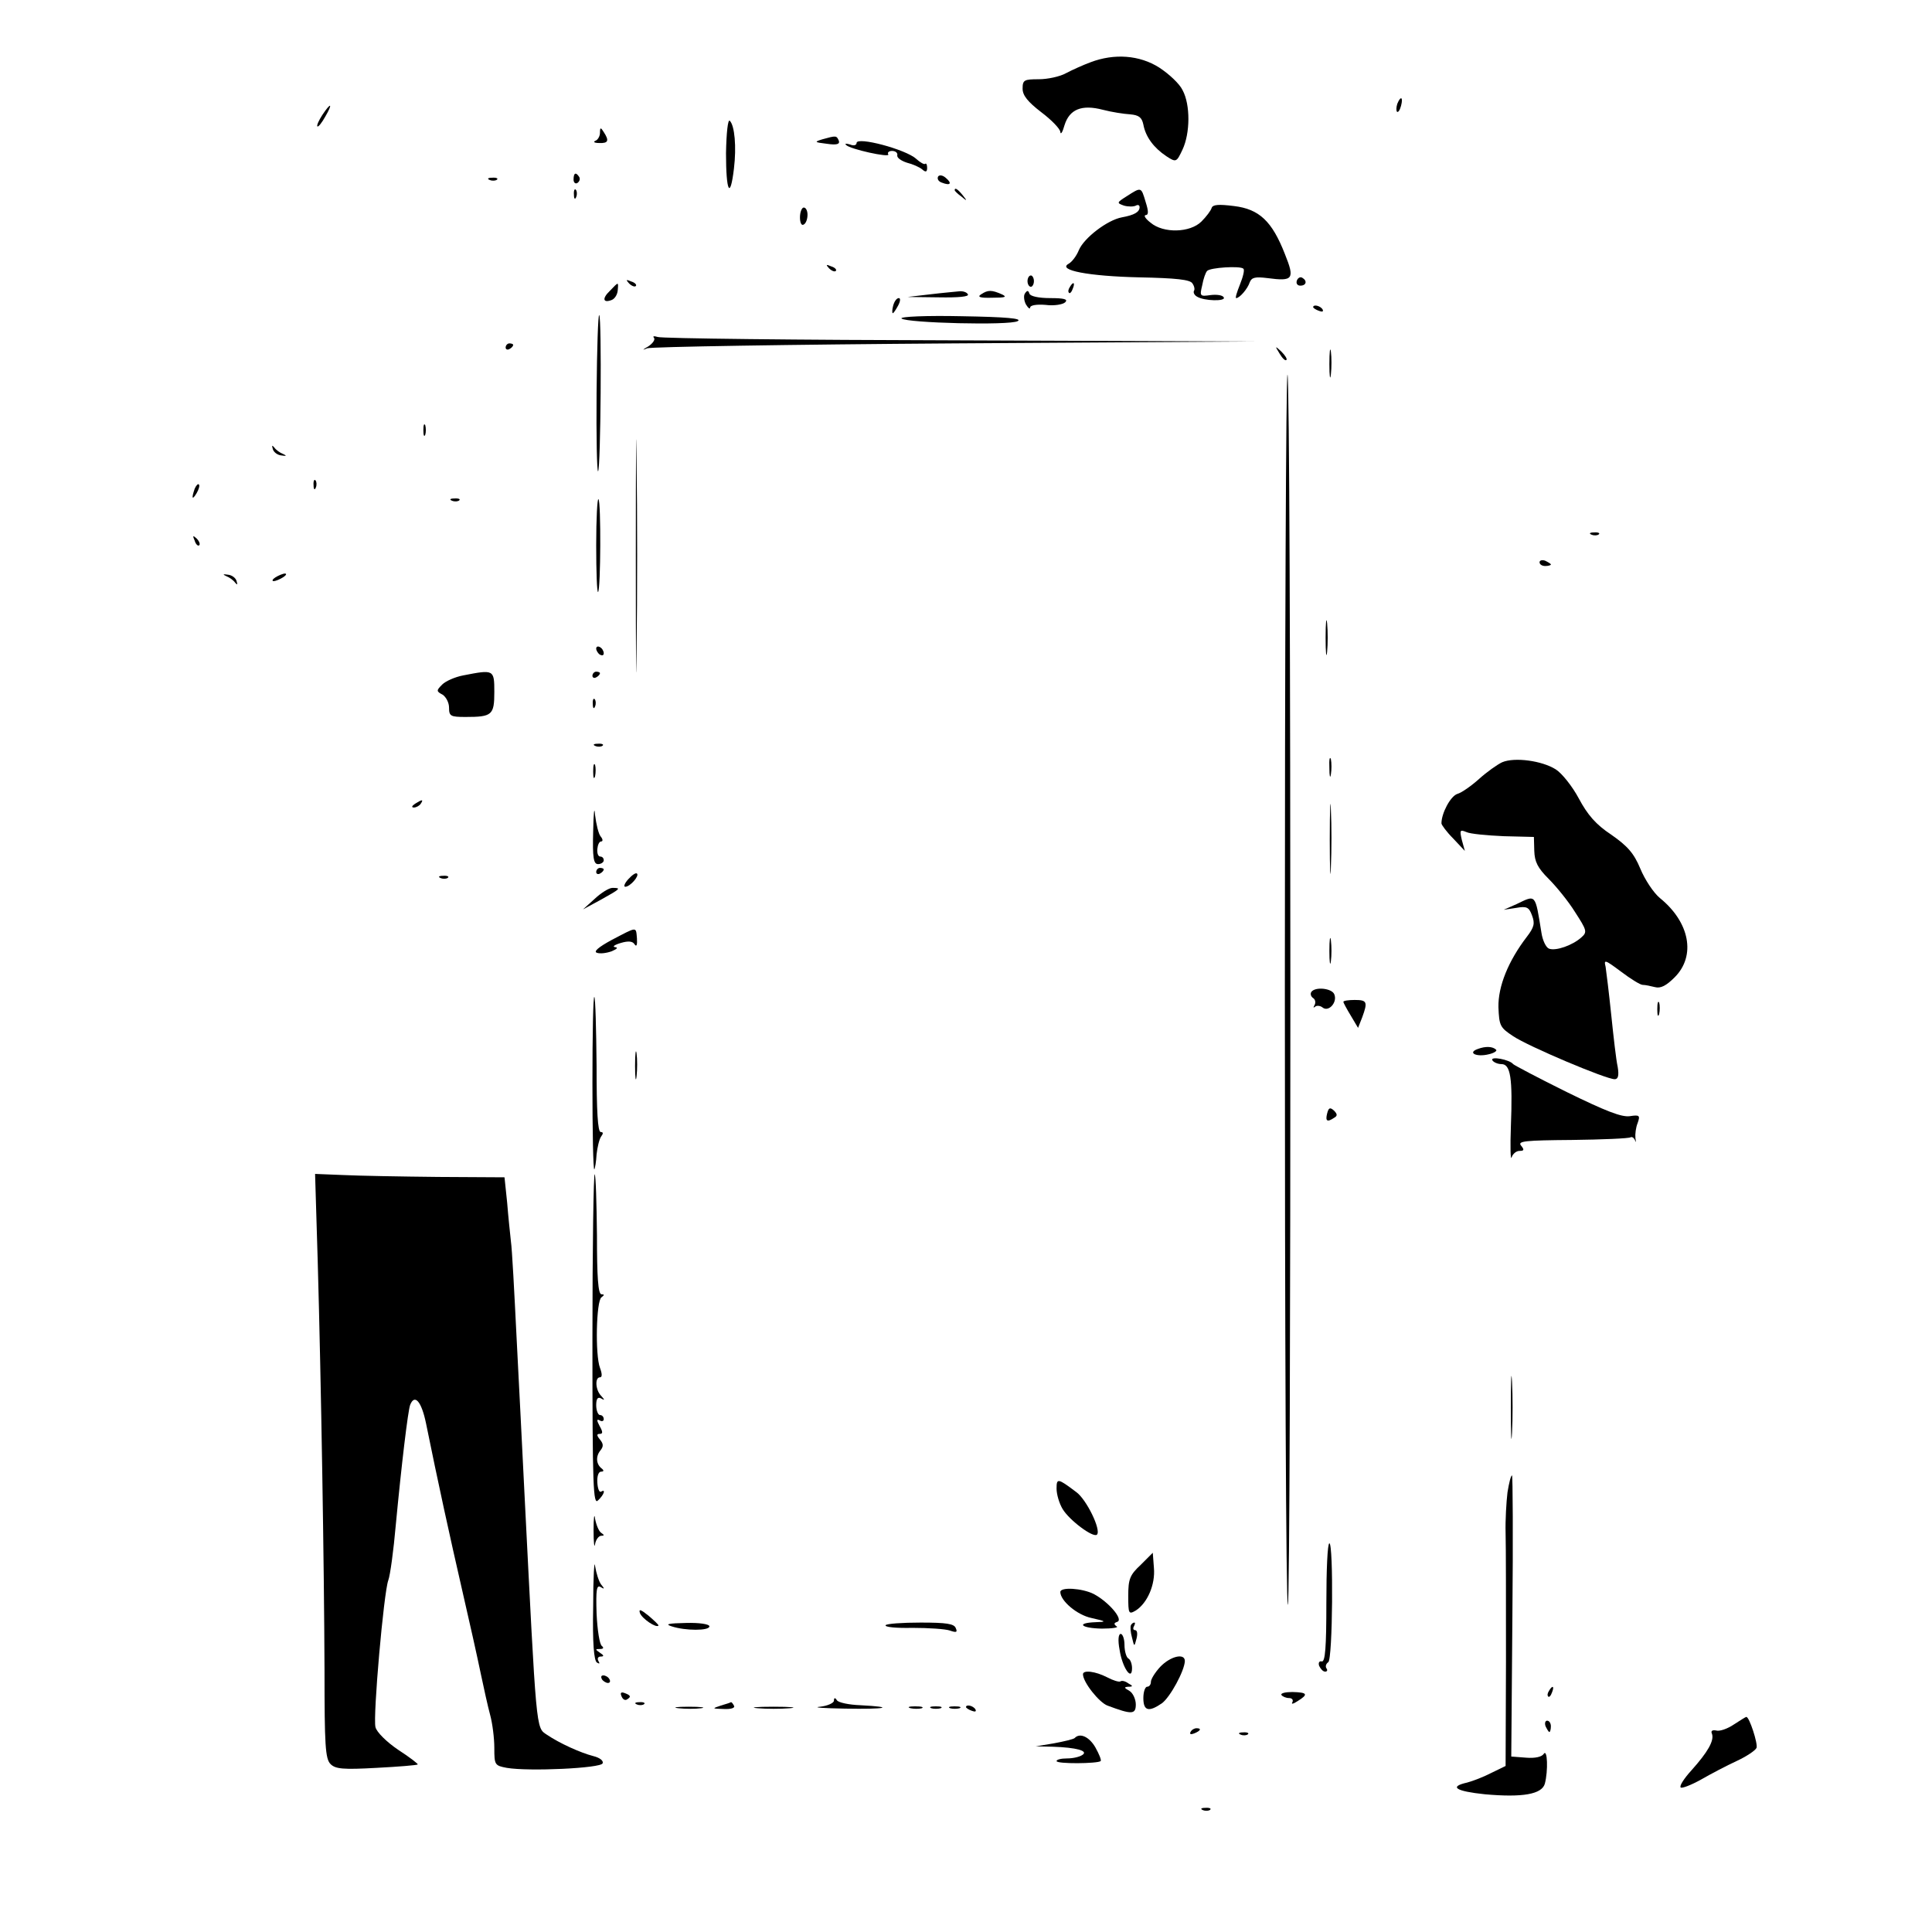
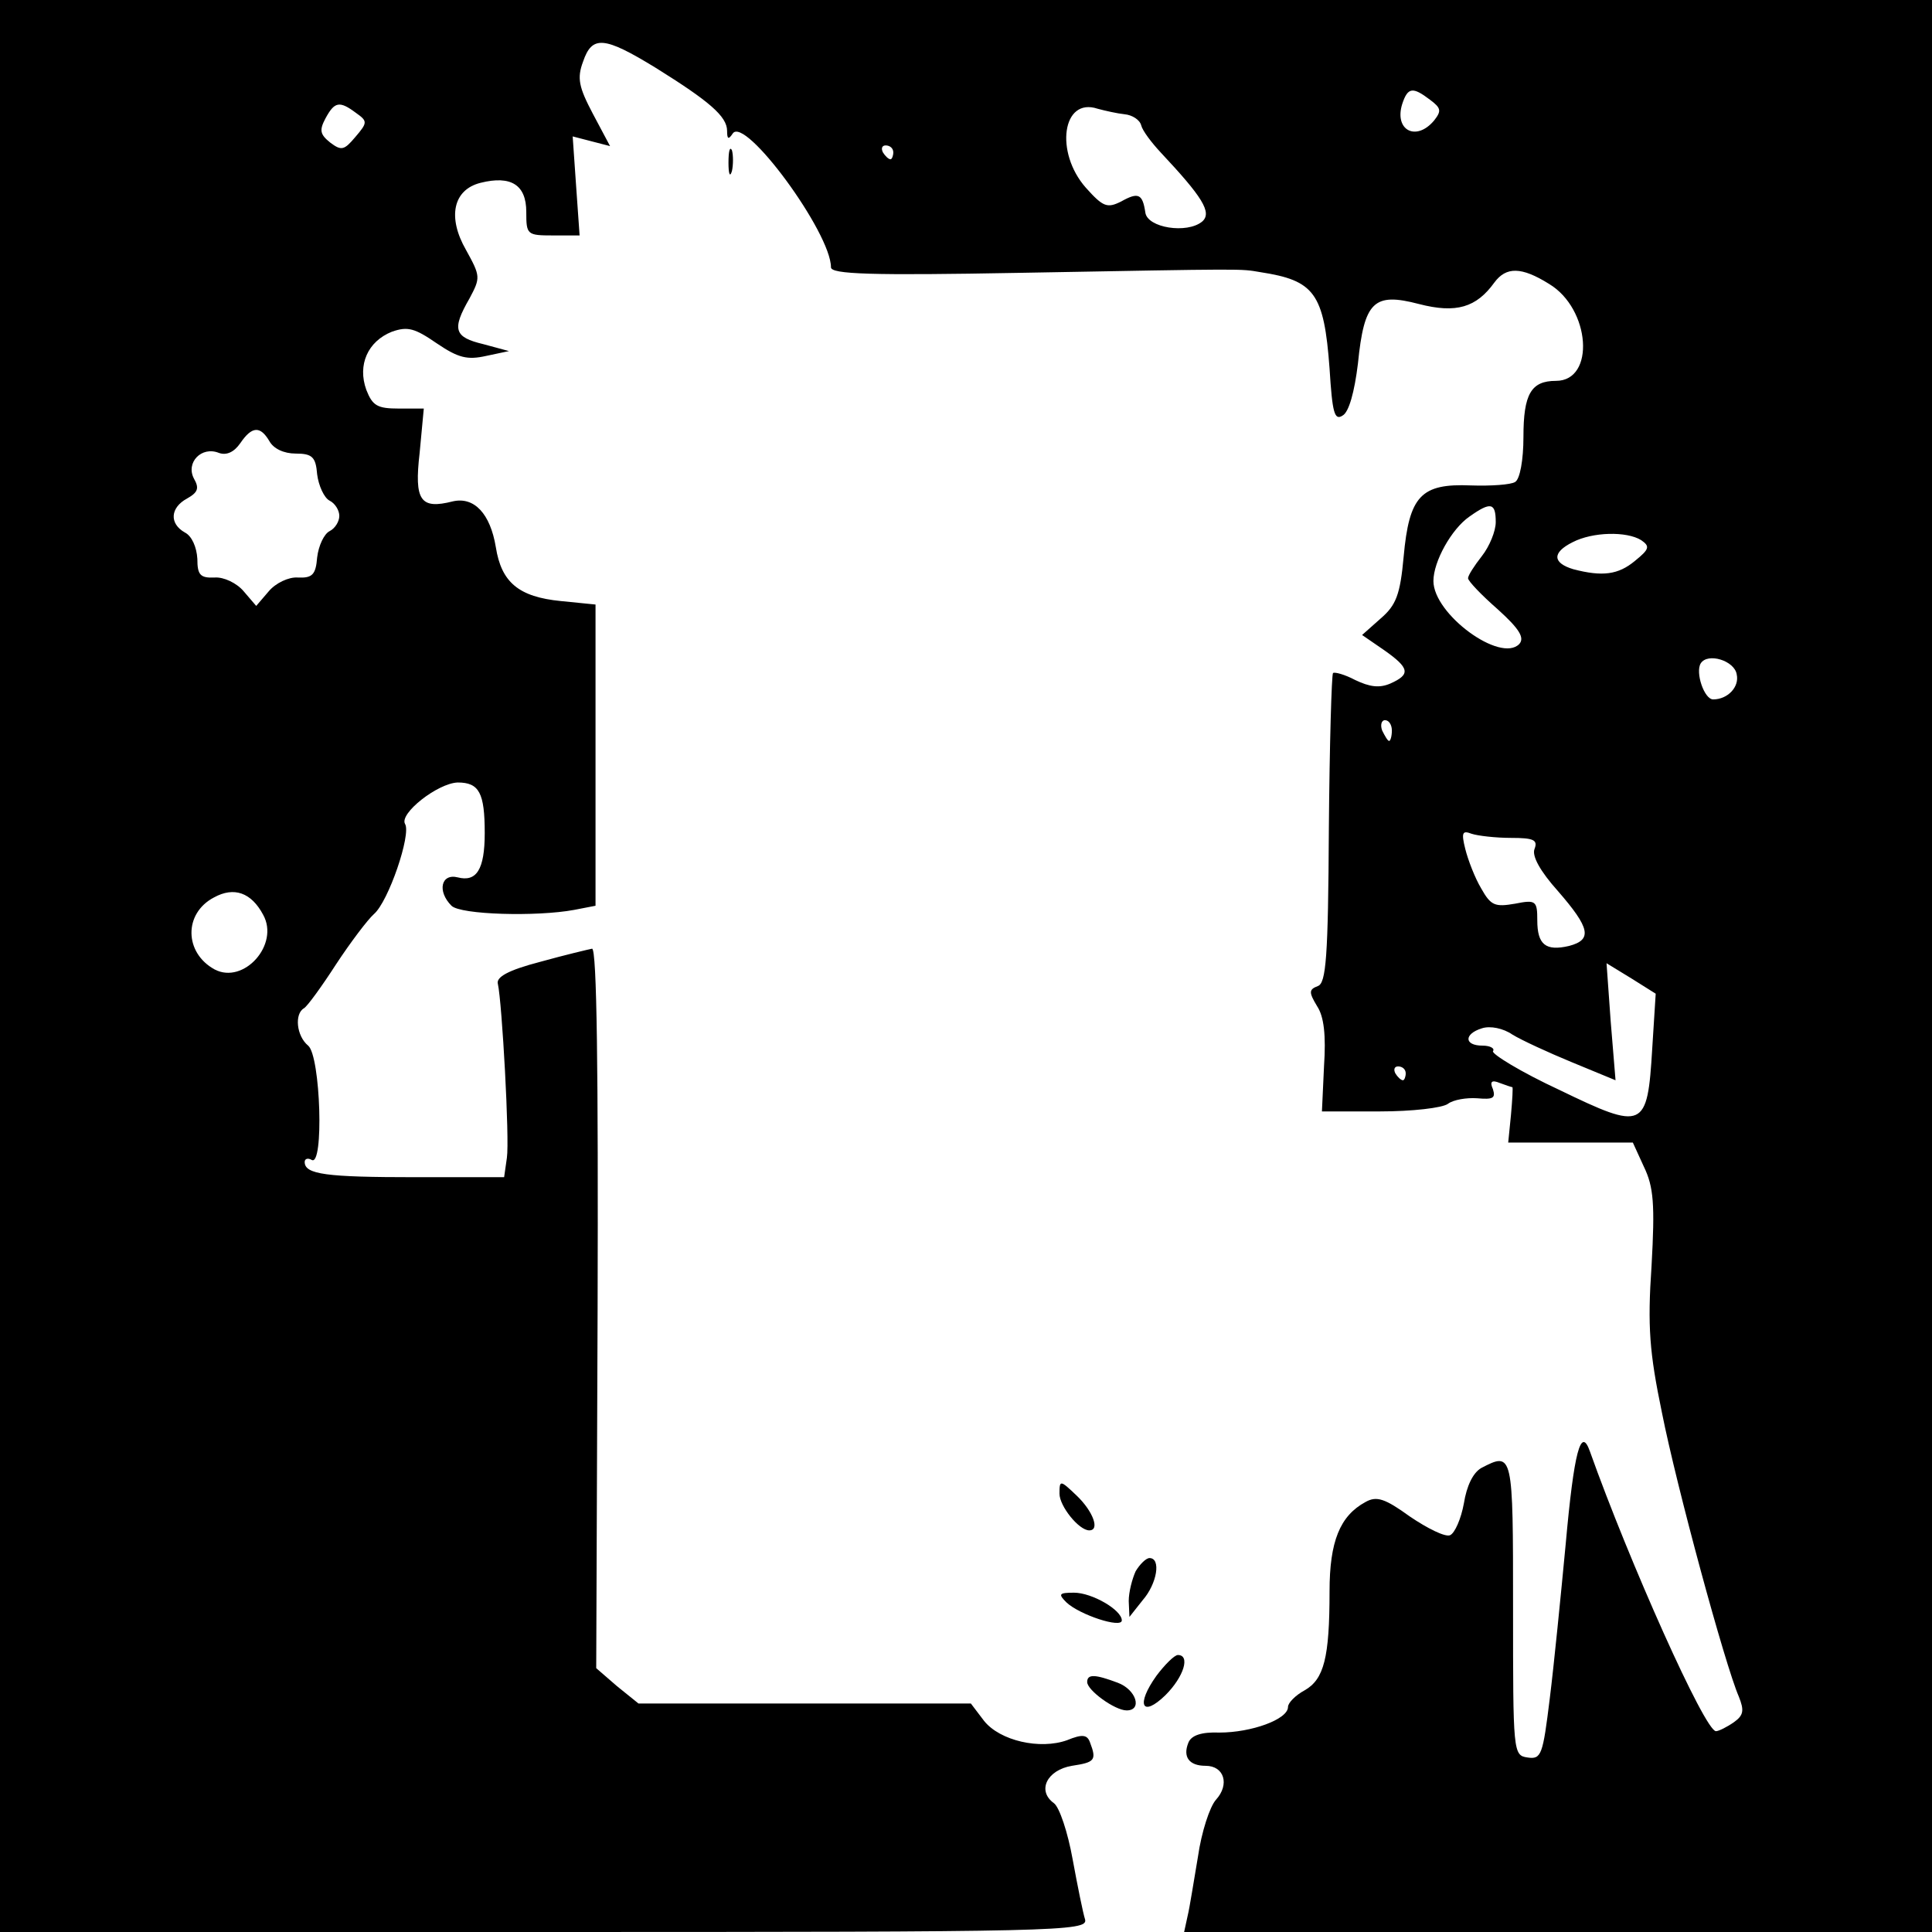
- <svg xmlns="http://www.w3.org/2000/svg" version="1.0" width="512pt" height="512pt" viewBox="0 0 512 512" preserveAspectRatio="xMidYMid meet">
-   <g transform="translate(0,512) scale(0.1,-0.1)" fill="#000000" stroke="none">
-     <path d="M2890 4955 c-19 -7 -48 -20 -65 -29 -16 -9 -49 -16 -72 -16 -39 0 -43 -2 -43 -25 0 -18 14 -35 49 -62 28 -21 51 -45 51 -53 1 -8 6 0 11 18 13 42 45 56 102 41 23 -6 55 -11 72 -12 23 -2 31 -8 35 -27 6 -33 28 -62 61 -84 26 -17 27 -16 43 18 20 43 21 118 0 157 -8 17 -36 43 -62 60 -52 33 -119 38 -182 14z" />
-     <path d="M3703 4845 c-3 -9 -3 -18 -1 -21 3 -3 8 4 11 16 6 23 -1 27 -10 5z" />
-     <path d="M854 4815 c-9 -14 -15 -27 -13 -30 3 -2 12 10 21 26 21 36 15 39 -8 4z" />
-     <path d="M1924 4714 c0 -102 11 -125 21 -41 7 58 2 114 -11 127 -5 5 -9 -32 -10 -86z" />
-     <path d="M1590 4768 c0 -9 -6 -19 -12 -21 -7 -3 -3 -6 10 -6 24 -1 27 6 12 29 -8 13 -10 13 -10 -2z" />
-     <path d="M2180 4751 c-23 -7 -22 -8 11 -12 27 -4 35 -1 32 8 -6 14 -7 14 -43 4z" />
-     <path d="M2270 4741 c0 -6 -8 -8 -17 -4 -10 3 -15 3 -11 -1 9 -11 118 -35 112 -25 -3 5 2 9 10 9 9 0 15 -5 14 -11 -2 -7 10 -15 25 -20 16 -4 34 -12 41 -18 9 -8 13 -7 13 4 0 8 -2 13 -5 11 -2 -3 -13 3 -24 13 -27 25 -158 60 -158 42z" />
-     <path d="M1520 4644 c0 -8 5 -12 10 -9 6 4 8 11 5 16 -9 14 -15 11 -15 -7z" />
-     <path d="M2486 4652 c-3 -6 1 -13 10 -16 23 -9 28 -2 10 13 -8 7 -17 8 -20 3z" />
-     <path d="M1298 4643 c7 -3 16 -2 19 1 4 3 -2 6 -13 5 -11 0 -14 -3 -6 -6z" />
-     <path d="M1521 4604 c0 -11 3 -14 6 -6 3 7 2 16 -1 19 -3 4 -6 -2 -5 -13z" />
-     <path d="M2530 4616 c0 -2 8 -10 18 -17 15 -13 16 -12 3 4 -13 16 -21 21 -21 13z" />
-     <path d="M2986 4600 c-27 -17 -27 -18 -7 -25 11 -3 25 -3 31 0 5 3 10 2 10 -4 0 -13 -14 -21 -47 -27 -38 -7 -100 -54 -114 -87 -6 -15 -18 -31 -27 -36 -31 -17 53 -33 187 -36 98 -2 135 -6 141 -16 5 -7 7 -16 4 -20 -2 -4 1 -11 8 -15 19 -12 78 -13 71 -2 -3 6 -19 8 -35 6 -28 -4 -29 -3 -22 26 3 17 9 34 13 38 8 9 88 14 96 6 4 -3 -1 -22 -9 -42 -8 -20 -13 -36 -10 -36 9 0 30 24 36 42 5 13 15 15 47 11 68 -9 73 -3 46 64 -34 87 -68 119 -135 127 -40 5 -56 4 -59 -5 -2 -7 -14 -23 -27 -36 -30 -30 -101 -32 -135 -3 -13 10 -19 19 -13 20 8 0 8 10 0 35 -12 40 -11 40 -50 15z" />
-     <path d="M2120 4544 c0 -14 4 -23 10 -19 6 3 10 15 10 26 0 10 -4 19 -10 19 -5 0 -10 -12 -10 -26z" />
-     <path d="M2197 4409 c7 -7 15 -10 18 -7 3 3 -2 9 -12 12 -14 6 -15 5 -6 -5z" />
-     <path d="M2723 4375 c0 -8 4 -15 9 -15 4 0 8 7 8 15 0 8 -4 15 -8 15 -5 0 -9 -7 -9 -15z" />
-     <path d="M3437 4377 c-3 -8 1 -14 9 -14 16 0 19 13 5 21 -5 3 -11 0 -14 -7z" />
-     <path d="M1667 4369 c7 -7 15 -10 18 -7 3 3 -2 9 -12 12 -14 6 -15 5 -6 -5z" />
-     <path d="M1616 4349 c-21 -20 -18 -33 5 -24 8 3 15 14 16 25 2 24 3 24 -21 -1z" />
-     <path d="M2835 4359 c-4 -6 -5 -12 -2 -15 2 -3 7 2 10 11 7 17 1 20 -8 4z" />
-     <path d="M2465 4340 l-60 -7 83 -1 c53 -1 81 2 77 8 -3 6 -14 9 -23 8 -9 -1 -44 -4 -77 -8z" />
-     <path d="M2600 4340 c-11 -7 -3 -10 30 -9 34 0 40 2 25 9 -27 12 -37 12 -55 0z" />
-     <path d="M2716 4342 c-4 -6 -2 -20 3 -29 6 -10 11 -13 11 -8 0 6 17 9 41 7 22 -3 46 1 52 7 8 8 -3 11 -40 11 -31 0 -53 5 -55 12 -3 9 -6 9 -12 0z" />
-     <path d="M2367 4310 c-3 -11 -3 -20 -1 -20 2 0 8 9 14 20 6 11 7 20 2 20 -6 0 -12 -9 -15 -20z" />
-     <path d="M3480 4306 c0 -2 7 -7 16 -10 8 -3 12 -2 9 4 -6 10 -25 14 -25 6z" />
-     <path d="M1581 4079 c-1 -117 1 -210 4 -208 7 8 10 407 3 414 -3 3 -6 -90 -7 -206z" />
-     <path d="M2389 4276 c13 -12 287 -19 308 -7 13 7 -29 11 -149 13 -92 2 -163 -1 -159 -6z" />
-     <path d="M1733 4225 c4 -5 -3 -15 -15 -23 -16 -9 -17 -11 -3 -5 11 4 378 10 815 13 l795 5 -782 3 c-430 1 -790 5 -800 9 -10 3 -14 2 -10 -2z" />
-     <path d="M1340 4199 c0 -5 5 -7 10 -4 6 3 10 8 10 11 0 2 -4 4 -10 4 -5 0 -10 -5 -10 -11z" />
-     <path d="M3523 4155 c0 -33 2 -45 4 -27 2 18 2 45 0 60 -2 15 -4 0 -4 -33z" />
-     <path d="M3391 4183 c7 -12 15 -20 18 -17 3 2 -3 12 -13 22 -17 16 -18 16 -5 -5z" />
-     <path d="M1685 3645 c0 -275 1 -386 2 -247 2 139 2 364 0 500 -1 136 -2 22 -2 -253z" />
-     <path d="M3405 2500 c0 -901 3 -1636 8 -1633 9 6 9 3244 -1 3260 -4 6 -7 -726 -7 -1627z" />
-     <path d="M1122 3980 c0 -14 2 -19 5 -12 2 6 2 18 0 25 -3 6 -5 1 -5 -13z" />
-     <path d="M723 3930 c2 -8 12 -16 23 -17 13 -2 15 -1 4 4 -8 3 -19 11 -23 17 -6 7 -7 6 -4 -4z" />
-     <path d="M831 3834 c0 -11 3 -14 6 -6 3 7 2 16 -1 19 -3 4 -6 -2 -5 -13z" />
-     <path d="M516 3825 c-9 -26 -7 -32 5 -12 6 10 9 21 6 23 -2 3 -7 -2 -11 -11z" />
-     <path d="M1198 3793 c7 -3 16 -2 19 1 4 3 -2 6 -13 5 -11 0 -14 -3 -6 -6z" />
-     <path d="M1580 3675 c0 -71 2 -126 5 -124 7 8 8 239 1 246 -3 4 -6 -51 -6 -122z" />
-     <path d="M4218 3703 c7 -3 16 -2 19 1 4 3 -2 6 -13 5 -11 0 -14 -3 -6 -6z" />
-     <path d="M516 3687 c3 -10 9 -15 12 -12 3 3 0 11 -7 18 -10 9 -11 8 -5 -6z" />
-     <path d="M4080 3630 c0 -6 7 -10 15 -10 8 0 15 2 15 4 0 2 -7 6 -15 10 -8 3 -15 1 -15 -4z" />
-     <path d="M600 3593 c8 -3 19 -11 23 -17 6 -7 7 -6 4 4 -2 8 -12 16 -23 17 -13 2 -15 1 -4 -4z" />
-     <path d="M730 3590 c-8 -5 -10 -10 -5 -10 6 0 17 5 25 10 8 5 11 10 5 10 -5 0 -17 -5 -25 -10z" />
-     <path d="M3513 3430 c0 -41 2 -58 4 -37 2 20 2 54 0 75 -2 20 -4 3 -4 -38z" />
-     <path d="M1580 3401 c0 -5 5 -13 10 -16 6 -3 10 -2 10 4 0 5 -4 13 -10 16 -5 3 -10 2 -10 -4z" />
-     <path d="M1227 3330 c-21 -4 -46 -15 -55 -24 -16 -16 -16 -18 1 -27 9 -6 17 -21 17 -34 0 -23 4 -25 44 -25 70 0 76 5 76 66 0 60 -1 60 -83 44z" />
-     <path d="M1570 3329 c0 -5 5 -7 10 -4 6 3 10 8 10 11 0 2 -4 4 -10 4 -5 0 -10 -5 -10 -11z" />
-     <path d="M1571 3254 c0 -11 3 -14 6 -6 3 7 2 16 -1 19 -3 4 -6 -2 -5 -13z" />
-     <path d="M1578 3143 c7 -3 16 -2 19 1 4 3 -2 6 -13 5 -11 0 -14 -3 -6 -6z" />
-     <path d="M3523 3085 c0 -22 2 -30 4 -17 2 12 2 30 0 40 -3 9 -5 -1 -4 -23z" />
-     <path d="M3981 3100 c-13 -6 -41 -26 -61 -44 -21 -19 -47 -37 -58 -40 -18 -6 -42 -51 -42 -78 0 -4 14 -23 31 -40 l31 -33 -8 29 c-6 26 -5 28 12 21 10 -5 55 -9 99 -11 l80 -2 1 -37 c1 -29 9 -45 38 -74 20 -20 52 -59 70 -88 31 -48 33 -53 17 -67 -23 -21 -68 -37 -86 -30 -8 3 -17 22 -20 42 -17 105 -14 101 -66 76 l-34 -15 33 5 c28 5 34 2 42 -20 8 -21 6 -31 -14 -57 -49 -64 -76 -131 -75 -186 2 -49 4 -54 39 -77 40 -27 246 -114 269 -114 9 0 12 9 8 33 -4 17 -11 79 -17 137 -6 58 -13 115 -15 128 -5 20 -2 19 41 -13 25 -19 51 -35 57 -35 7 0 21 -3 33 -6 15 -4 30 4 52 26 57 57 40 146 -39 210 -17 14 -40 49 -52 78 -17 41 -34 60 -77 90 -41 27 -63 53 -86 96 -17 32 -45 67 -61 77 -36 23 -109 33 -142 19z" />
-     <path d="M1572 3075 c0 -16 2 -22 5 -12 2 9 2 23 0 30 -3 6 -5 -1 -5 -18z" />
-     <path d="M3524 2895 c0 -82 2 -115 3 -72 2 43 2 110 0 150 -1 40 -3 5 -3 -78z" />
-     <path d="M1100 2990 c-9 -6 -10 -10 -3 -10 6 0 15 5 18 10 8 12 4 12 -15 0z" />
-     <path d="M1572 2918 c-2 -72 1 -88 13 -88 8 0 15 5 15 10 0 6 -4 10 -9 10 -6 0 -9 9 -8 20 1 11 5 20 10 20 5 0 5 6 -1 13 -6 7 -12 33 -15 57 -2 26 -4 7 -5 -42z" />
-     <path d="M1580 2809 c0 -5 5 -7 10 -4 6 3 10 8 10 11 0 2 -4 4 -10 4 -5 0 -10 -5 -10 -11z" />
-     <path d="M1665 2790 c-10 -11 -13 -20 -8 -20 13 0 38 29 31 35 -3 3 -13 -4 -23 -15z" />
-     <path d="M1168 2793 c7 -3 16 -2 19 1 4 3 -2 6 -13 5 -11 0 -14 -3 -6 -6z" />
-     <path d="M1576 2738 l-31 -28 48 26 c52 29 54 31 30 31 -9 0 -30 -13 -47 -29z" />
-     <path d="M1621 2629 c-35 -19 -49 -31 -39 -34 8 -3 25 -1 39 4 14 6 18 10 9 11 -8 1 -2 6 15 11 20 6 32 5 37 -4 5 -7 7 -1 6 16 -3 32 2 32 -67 -4z" />
-     <path d="M3523 2600 c0 -30 2 -43 4 -27 2 15 2 39 0 55 -2 15 -4 2 -4 -28z" />
-     <path d="M3475 2491 c-3 -5 -1 -12 5 -16 6 -4 7 -12 4 -18 -4 -7 -4 -9 1 -5 4 4 14 3 20 -2 16 -13 40 14 31 35 -6 16 -51 21 -61 6z" />
-     <path d="M1570 2250 c0 -128 2 -231 5 -229 2 3 5 21 6 40 2 18 7 40 12 47 6 8 6 12 -1 12 -8 0 -11 56 -11 176 -1 97 -3 179 -6 182 -3 3 -5 -100 -5 -228z" />
-     <path d="M3560 2465 c0 -2 9 -19 20 -37 l19 -32 11 28 c15 41 13 46 -20 46 -16 0 -30 -2 -30 -5z" />
-     <path d="M4392 2445 c0 -16 2 -22 5 -12 2 9 2 23 0 30 -3 6 -5 -1 -5 -18z" />
-     <path d="M1683 2295 c0 -33 2 -45 4 -27 2 18 2 45 0 60 -2 15 -4 0 -4 -33z" />
-     <path d="M3916 2340 c-28 -10 -3 -22 29 -14 14 3 23 9 20 12 -9 9 -28 10 -49 2z" />
-     <path d="M3955 2310 c3 -5 14 -10 24 -10 24 0 30 -36 25 -165 -2 -55 -1 -92 2 -82 3 9 12 17 21 17 12 0 13 3 4 14 -10 12 10 14 135 15 81 1 151 4 155 7 4 2 9 -1 12 -8 2 -7 3 -5 1 6 -1 10 1 28 6 40 7 20 5 22 -21 18 -22 -3 -65 14 -167 64 -75 37 -139 71 -142 74 -9 12 -62 22 -55 10z" />
-     <path d="M3517 2169 c-5 -20 0 -24 19 -11 9 5 8 10 -1 19 -10 9 -14 8 -18 -8z" />
-     <path d="M842 1777 c9 -318 17 -805 18 -1084 0 -198 2 -234 16 -248 13 -13 33 -15 122 -10 58 3 107 7 109 9 2 1 -21 19 -52 39 -31 21 -57 47 -60 60 -7 28 22 357 34 389 5 13 14 79 20 148 15 158 32 301 38 317 12 30 30 9 42 -49 31 -153 64 -304 96 -443 19 -82 41 -181 49 -220 8 -38 19 -88 25 -110 6 -22 11 -61 11 -87 0 -45 1 -47 33 -53 58 -10 250 -1 254 12 3 7 -8 15 -24 19 -35 9 -90 34 -124 57 -29 19 -27 6 -59 637 -5 107 -15 294 -21 415 -6 121 -12 236 -15 255 -2 19 -7 65 -10 103 l-7 67 -176 1 c-97 1 -210 3 -251 5 l-75 3 7 -232z" />
-     <path d="M1570 1571 c0 -393 2 -441 15 -427 16 15 21 31 8 23 -5 -3 -9 8 -10 24 -1 17 3 29 10 29 7 0 8 3 2 8 -15 11 -17 32 -4 48 9 11 8 18 -1 29 -9 11 -9 15 -1 15 9 0 9 5 0 21 -8 15 -8 19 0 15 6 -4 11 -2 11 3 0 6 -4 11 -10 11 -5 0 -10 12 -10 26 0 17 4 23 13 18 10 -6 10 -4 0 7 -15 15 -17 49 -3 49 6 0 6 9 0 25 -13 34 -10 178 4 187 8 6 8 8 0 8 -9 0 -12 46 -12 156 -1 86 -3 159 -6 162 -3 3 -6 -194 -6 -437z" />
-     <path d="M4004 1390 c0 -74 1 -105 3 -67 2 37 2 97 0 135 -2 37 -3 6 -3 -68z" />
-     <path d="M3995 1165 c-3 -25 -6 -74 -5 -108 1 -34 1 -187 1 -339 l-1 -278 -37 -18 c-21 -11 -50 -22 -65 -26 -49 -11 -30 -23 47 -31 100 -9 151 0 159 28 9 34 7 94 -3 79 -5 -8 -23 -12 -47 -10 l-39 3 3 373 c2 204 1 372 -1 372 -3 0 -8 -20 -12 -45z" />
-     <path d="M2800 1175 c0 -15 7 -39 16 -54 18 -30 81 -77 91 -68 12 12 -28 94 -55 113 -49 37 -52 37 -52 9z" />
-     <path d="M1573 1065 c0 -33 2 -50 4 -37 2 12 10 22 16 22 9 0 9 2 0 8 -6 4 -13 21 -16 37 -2 17 -4 3 -4 -30z" />
-     <path d="M3515 873 c0 -119 -3 -157 -12 -156 -7 2 -10 -4 -7 -12 4 -8 10 -15 16 -15 5 0 7 4 3 9 -3 5 -1 12 5 16 12 7 14 315 3 315 -5 0 -8 -71 -8 -157z" />
-     <path d="M1572 863 c-2 -98 2 -144 10 -149 7 -4 8 -3 4 4 -4 7 -1 12 6 12 9 0 9 3 -2 10 -13 9 -13 10 0 10 9 0 11 3 5 8 -6 4 -12 42 -14 86 -2 63 0 77 11 70 10 -6 11 -5 1 7 -6 8 -13 30 -16 49 -2 19 -5 -29 -5 -107z" />
-     <path d="M3023 973 c-29 -27 -33 -38 -33 -82 0 -48 1 -50 20 -39 31 20 52 69 48 113 l-3 40 -32 -32z" />
-     <path d="M2810 901 c0 -23 44 -61 83 -69 40 -9 40 -10 10 -11 -53 -2 -38 -16 17 -17 28 0 46 3 39 6 -8 6 -7 9 2 12 17 6 -23 53 -63 74 -30 15 -88 19 -88 5z" />
-     <path d="M1696 845 c6 -15 43 -40 49 -33 1 2 -11 13 -26 26 -21 17 -27 19 -23 7z" />
-     <path d="M1780 810 c36 -12 100 -12 100 0 0 6 -27 10 -62 9 -47 -1 -57 -3 -38 -9z" />
-     <path d="M2347 813 c-3 -5 29 -8 71 -7 43 0 87 -3 99 -7 17 -6 21 -5 16 6 -4 12 -25 15 -93 15 -49 0 -91 -3 -93 -7z" />
-     <path d="M2997 813 c-2 -5 -1 -19 3 -33 6 -25 6 -25 12 -2 3 12 2 22 -4 22 -5 0 -6 5 -3 10 3 6 4 10 1 10 -3 0 -7 -3 -9 -7z" />
-     <path d="M2967 748 c7 -47 33 -85 33 -49 0 11 -4 23 -10 26 -5 3 -10 19 -10 36 0 16 -5 29 -10 29 -6 0 -8 -16 -3 -42z" />
-     <path d="M3075 703 c-14 -15 -25 -33 -25 -40 0 -7 -4 -13 -10 -13 -5 0 -10 -13 -10 -30 0 -34 14 -38 49 -14 22 16 60 86 61 112 0 22 -38 13 -65 -15z" />
-     <path d="M2870 683 c0 -21 43 -75 65 -83 64 -24 75 -24 75 3 0 14 -8 31 -17 36 -14 8 -15 10 -3 11 13 0 13 2 0 9 -8 6 -17 8 -21 5 -4 -2 -20 3 -35 11 -31 16 -64 20 -64 8z" />
-     <path d="M1595 670 c3 -5 11 -10 16 -10 6 0 7 5 4 10 -3 6 -11 10 -16 10 -6 0 -7 -4 -4 -10z" />
-     <path d="M4105 639 c-4 -6 -5 -12 -2 -15 2 -3 7 2 10 11 7 17 1 20 -8 4z" />
-     <path d="M1647 625 c3 -8 9 -12 14 -9 12 7 11 11 -5 17 -10 4 -13 1 -9 -8z" />
-     <path d="M3396 628 c3 -4 12 -8 20 -8 8 0 12 -5 9 -11 -4 -6 2 -5 14 3 29 18 26 23 -14 24 -18 0 -32 -3 -29 -8z" />
-     <path d="M2210 613 c0 -6 -17 -14 -37 -16 -21 -2 9 -4 66 -5 109 -2 137 4 41 9 -30 1 -58 7 -62 13 -5 8 -8 7 -8 -1z" />
-     <path d="M1688 603 c7 -3 16 -2 19 1 4 3 -2 6 -13 5 -11 0 -14 -3 -6 -6z" />
-     <path d="M1910 600 c-24 -8 -23 -8 8 -9 20 -1 31 3 27 9 -3 6 -7 10 -8 9 -1 -1 -13 -5 -27 -9z" />
-     <path d="M1798 593 c18 -2 45 -2 60 0 15 2 0 4 -33 4 -33 0 -45 -2 -27 -4z" />
-     <path d="M2008 593 c23 -2 61 -2 85 0 23 2 4 4 -43 4 -47 0 -66 -2 -42 -4z" />
-     <path d="M2413 593 c9 -2 23 -2 30 0 6 3 -1 5 -18 5 -16 0 -22 -2 -12 -5z" />
-     <path d="M2468 593 c6 -2 18 -2 25 0 6 3 1 5 -13 5 -14 0 -19 -2 -12 -5z" />
-     <path d="M2518 593 c6 -2 18 -2 25 0 6 3 1 5 -13 5 -14 0 -19 -2 -12 -5z" />
-     <path d="M2560 596 c0 -2 7 -7 16 -10 8 -3 12 -2 9 4 -6 10 -25 14 -25 6z" />
-     <path d="M4595 550 c-16 -11 -38 -19 -47 -16 -10 2 -15 -1 -11 -9 6 -18 -11 -48 -54 -96 -20 -22 -33 -42 -29 -46 3 -3 27 6 54 21 26 15 68 37 94 49 26 12 50 28 53 35 4 11 -19 82 -27 82 -2 0 -16 -9 -33 -20z" />
-     <path d="M4096 545 c4 -8 8 -15 10 -15 2 0 4 7 4 15 0 8 -4 15 -10 15 -5 0 -7 -7 -4 -15z" />
-     <path d="M3155 530 c-3 -6 1 -7 9 -4 18 7 21 14 7 14 -6 0 -13 -4 -16 -10z" />
-     <path d="M3288 523 c7 -3 16 -2 19 1 4 3 -2 6 -13 5 -11 0 -14 -3 -6 -6z" />
-     <path d="M2848 514 c-3 -3 -28 -9 -55 -14 l-48 -8 45 -1 c62 -2 96 -11 78 -22 -7 -5 -25 -9 -40 -9 -16 0 -28 -3 -28 -7 0 -8 109 -7 117 0 2 3 -4 18 -14 36 -16 28 -41 40 -55 25z" />
-     <path d="M3188 323 c7 -3 16 -2 19 1 4 3 -2 6 -13 5 -11 0 -14 -3 -6 -6z" />
+ <svg xmlns="http://www.w3.org/2000/svg" version="1.0" width="279pt" height="279pt" viewBox="0 0 279 279" preserveAspectRatio="xMidYMid meet">
+   <g transform="translate(0,279) scale(0.1,-0.1)" fill="#000000" stroke="none">
+     <path d="M0 1395 l0 -1395 786 0 c743 0 785 1 781 18 -3 9 -11 49 -18 87 -7 39 -19 75 -27 81 -25 18 -10 48 26 54 33 5 36 8 26 34 -4 11 -11 12 -33 3 -39 -14 -97 -1 -120 28 l-19 25 -240 0 -240 0 -31 25 -30 26 2 519 c1 342 -1 520 -8 520 -5 -1 -39 -9 -75 -19 -46 -12 -64 -22 -61 -32 6 -27 17 -224 13 -251 l-4 -28 -128 0 c-129 0 -160 4 -160 22 0 5 5 6 10 3 18 -11 13 150 -5 165 -17 14 -20 46 -6 54 5 3 26 32 46 63 21 32 46 65 55 73 21 18 54 115 45 130 -9 15 47 59 76 60 31 0 39 -15 39 -73 0 -53 -12 -71 -39 -64 -24 6 -30 -20 -9 -41 13 -13 123 -16 177 -6 l31 6 0 218 0 217 -50 5 c-61 6 -86 27 -94 78 -8 48 -31 73 -62 66 -47 -12 -56 1 -48 70 l6 64 -36 0 c-31 0 -38 4 -47 27 -13 36 2 70 37 84 23 8 33 5 65 -17 31 -21 44 -24 71 -18 l33 7 -37 10 c-42 10 -46 21 -20 66 16 30 16 32 -5 70 -27 47 -19 87 21 97 44 11 66 -3 66 -42 0 -33 1 -34 39 -34 l38 0 -5 71 -5 72 27 -7 27 -7 -25 47 c-20 38 -23 51 -14 75 13 38 30 37 105 -9 77 -48 103 -70 103 -91 0 -12 2 -13 8 -4 17 27 142 -143 142 -193 0 -10 57 -12 273 -8 332 6 317 6 347 1 78 -12 92 -30 100 -139 4 -64 7 -76 19 -68 9 5 17 34 22 75 9 90 23 103 88 86 54 -14 83 -5 109 31 17 23 39 23 79 -2 60 -36 67 -140 10 -140 -36 0 -47 -19 -47 -81 0 -33 -5 -61 -12 -65 -6 -4 -35 -6 -64 -5 -72 3 -89 -15 -97 -103 -5 -55 -11 -70 -33 -89 l-27 -24 32 -22 c37 -26 38 -35 9 -48 -16 -7 -30 -5 -51 5 -15 8 -30 12 -32 10 -2 -2 -5 -103 -6 -225 -1 -186 -4 -223 -16 -227 -13 -5 -13 -9 -1 -29 10 -15 13 -42 10 -87 l-3 -65 84 0 c46 0 90 5 98 11 8 6 27 9 42 8 23 -2 27 0 23 13 -5 11 -2 14 10 9 8 -3 17 -6 18 -6 1 0 0 -18 -2 -40 l-4 -40 90 0 90 0 16 -35 c14 -29 16 -54 11 -143 -6 -88 -3 -125 15 -212 21 -106 91 -364 111 -410 8 -20 7 -27 -7 -37 -10 -7 -22 -13 -26 -13 -16 0 -125 244 -182 404 -13 37 -23 0 -35 -134 -7 -74 -17 -175 -23 -223 -10 -81 -12 -88 -32 -85 -21 3 -21 7 -21 216 0 224 0 226 -46 202 -12 -7 -21 -26 -25 -51 -4 -22 -13 -43 -20 -46 -7 -3 -33 10 -58 27 -36 26 -48 30 -64 21 -37 -20 -52 -57 -52 -129 0 -96 -8 -127 -36 -143 -13 -7 -24 -18 -24 -24 0 -18 -53 -37 -99 -37 -26 1 -41 -4 -45 -15 -8 -20 1 -33 25 -33 27 0 35 -27 15 -49 -9 -10 -21 -47 -26 -82 -6 -35 -12 -74 -15 -86 l-5 -23 540 0 540 0 0 1395 0 1395 -1395 0 -1395 0 0 -1395z m2065 1251 c16 -12 17 -16 6 -30 -26 -31 -58 -14 -46 24 8 24 15 25 40 6z m-1551 -19 c17 -12 17 -14 -1 -35 -16 -19 -20 -20 -36 -8 -15 12 -16 18 -7 35 13 24 20 26 44 8z m1110 -2 c11 -1 22 -8 24 -16 2 -8 15 -25 28 -39 60 -64 75 -87 60 -100 -22 -18 -79 -9 -82 13 -4 27 -10 30 -35 16 -20 -10 -26 -8 -51 20 -45 51 -34 131 17 114 11 -3 29 -7 39 -8z m-334 -55 c0 -5 -2 -10 -4 -10 -3 0 -8 5 -11 10 -3 6 -1 10 4 10 6 0 11 -4 11 -10z m-901 -417 c6 -11 21 -18 38 -18 24 0 29 -5 31 -30 2 -16 10 -34 18 -38 8 -4 14 -14 14 -22 0 -8 -6 -18 -14 -22 -8 -4 -16 -21 -18 -38 -2 -25 -7 -30 -28 -29 -13 1 -32 -8 -42 -20 l-18 -21 -18 21 c-10 12 -29 21 -42 20 -21 -1 -25 4 -25 27 -1 17 -8 33 -18 38 -23 13 -21 36 3 49 16 9 18 15 10 29 -12 23 11 47 36 37 11 -4 22 1 31 14 17 25 29 25 42 3z m1771 -117 c0 -13 -9 -35 -20 -49 -11 -14 -20 -28 -20 -32 0 -4 19 -24 43 -45 31 -28 39 -41 31 -50 -27 -28 -124 43 -124 91 0 28 26 75 52 93 31 22 38 20 38 -8z m210 -26 c13 -9 12 -13 -9 -30 -24 -20 -47 -23 -89 -12 -30 9 -31 24 -1 39 29 15 78 16 99 3z m138 -194 c4 -18 -13 -36 -34 -36 -13 0 -26 39 -18 52 10 16 49 4 52 -16z m-498 -81 c0 -8 -2 -15 -4 -15 -2 0 -6 7 -10 15 -3 8 -1 15 4 15 6 0 10 -7 10 -15z m172 -155 c33 0 39 -3 34 -16 -4 -10 8 -32 34 -61 46 -53 50 -70 16 -79 -34 -8 -46 2 -46 37 0 28 -2 30 -32 24 -29 -5 -35 -3 -49 22 -9 15 -19 41 -23 57 -6 24 -4 27 9 22 9 -3 35 -6 57 -6z m-1802 -111 c24 -43 -28 -101 -70 -79 -44 24 -45 81 -1 104 29 16 54 7 71 -25z m2006 -193 c-7 -117 -12 -119 -134 -60 -56 26 -98 52 -96 56 3 4 -4 8 -15 8 -27 0 -27 17 -1 25 12 4 31 0 44 -9 13 -8 52 -26 86 -40 l63 -26 -7 85 -6 84 36 -22 35 -22 -5 -79z m-356 -36 c0 -5 -2 -10 -4 -10 -3 0 -8 5 -11 10 -3 6 -1 10 4 10 6 0 11 -4 11 -10z" />
+     <path d="M1052 2555 c0 -16 2 -22 5 -12 2 9 2 23 0 30 -3 6 -5 -1 -5 -18z" />
+     <path d="M1530 633 c0 -18 28 -53 43 -53 16 0 5 28 -18 50 -24 23 -25 23 -25 3z" />
+     <path d="M1640 521 c-5 -11 -10 -30 -10 -43 l1 -23 19 24 c21 24 27 61 10 61 -5 0 -14 -9 -20 -19z" />
+     <path d="M1540 476 c19 -18 80 -38 80 -26 0 15 -43 40 -69 40 -22 0 -23 -2 -11 -14z" />
+     <path d="M1670 370 c-30 -42 -21 -61 13 -28 27 27 36 58 18 58 -5 0 -19 -14 -31 -30z" />
+     <path d="M1570 361 c0 -12 40 -41 57 -41 23 0 14 30 -13 40 -32 12 -44 13 -44 1z" />
  </g>
</svg>
